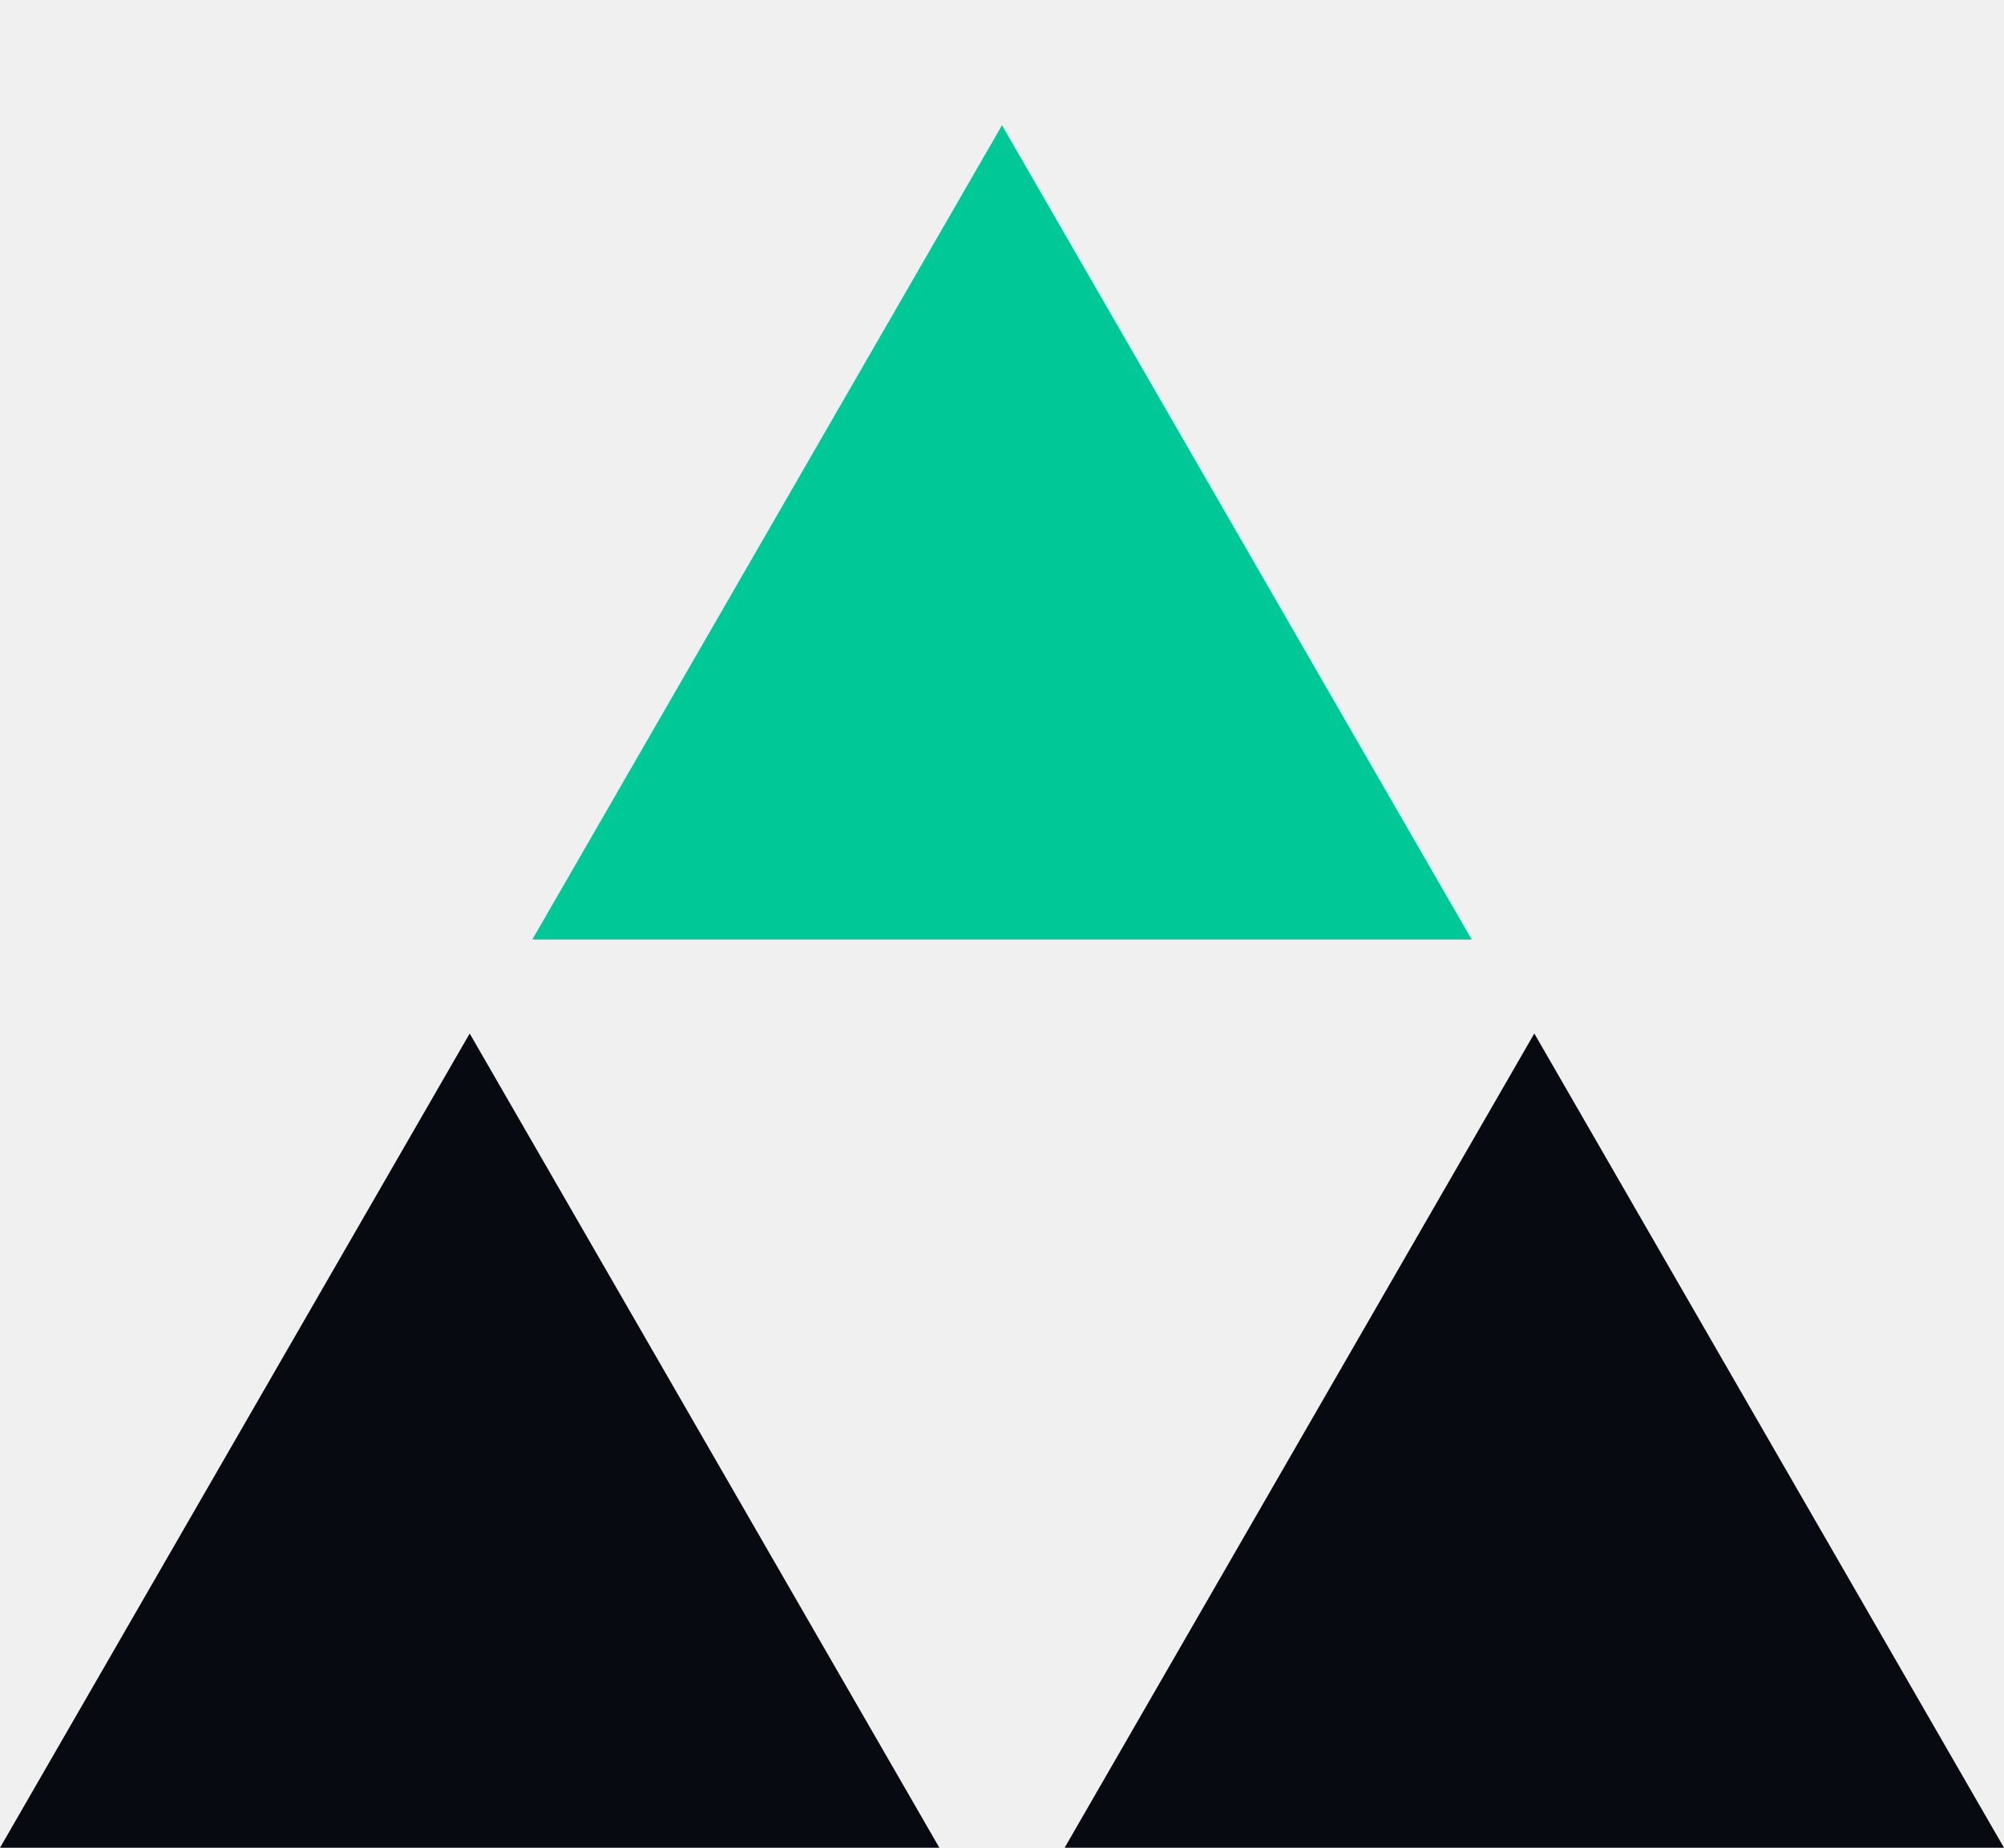
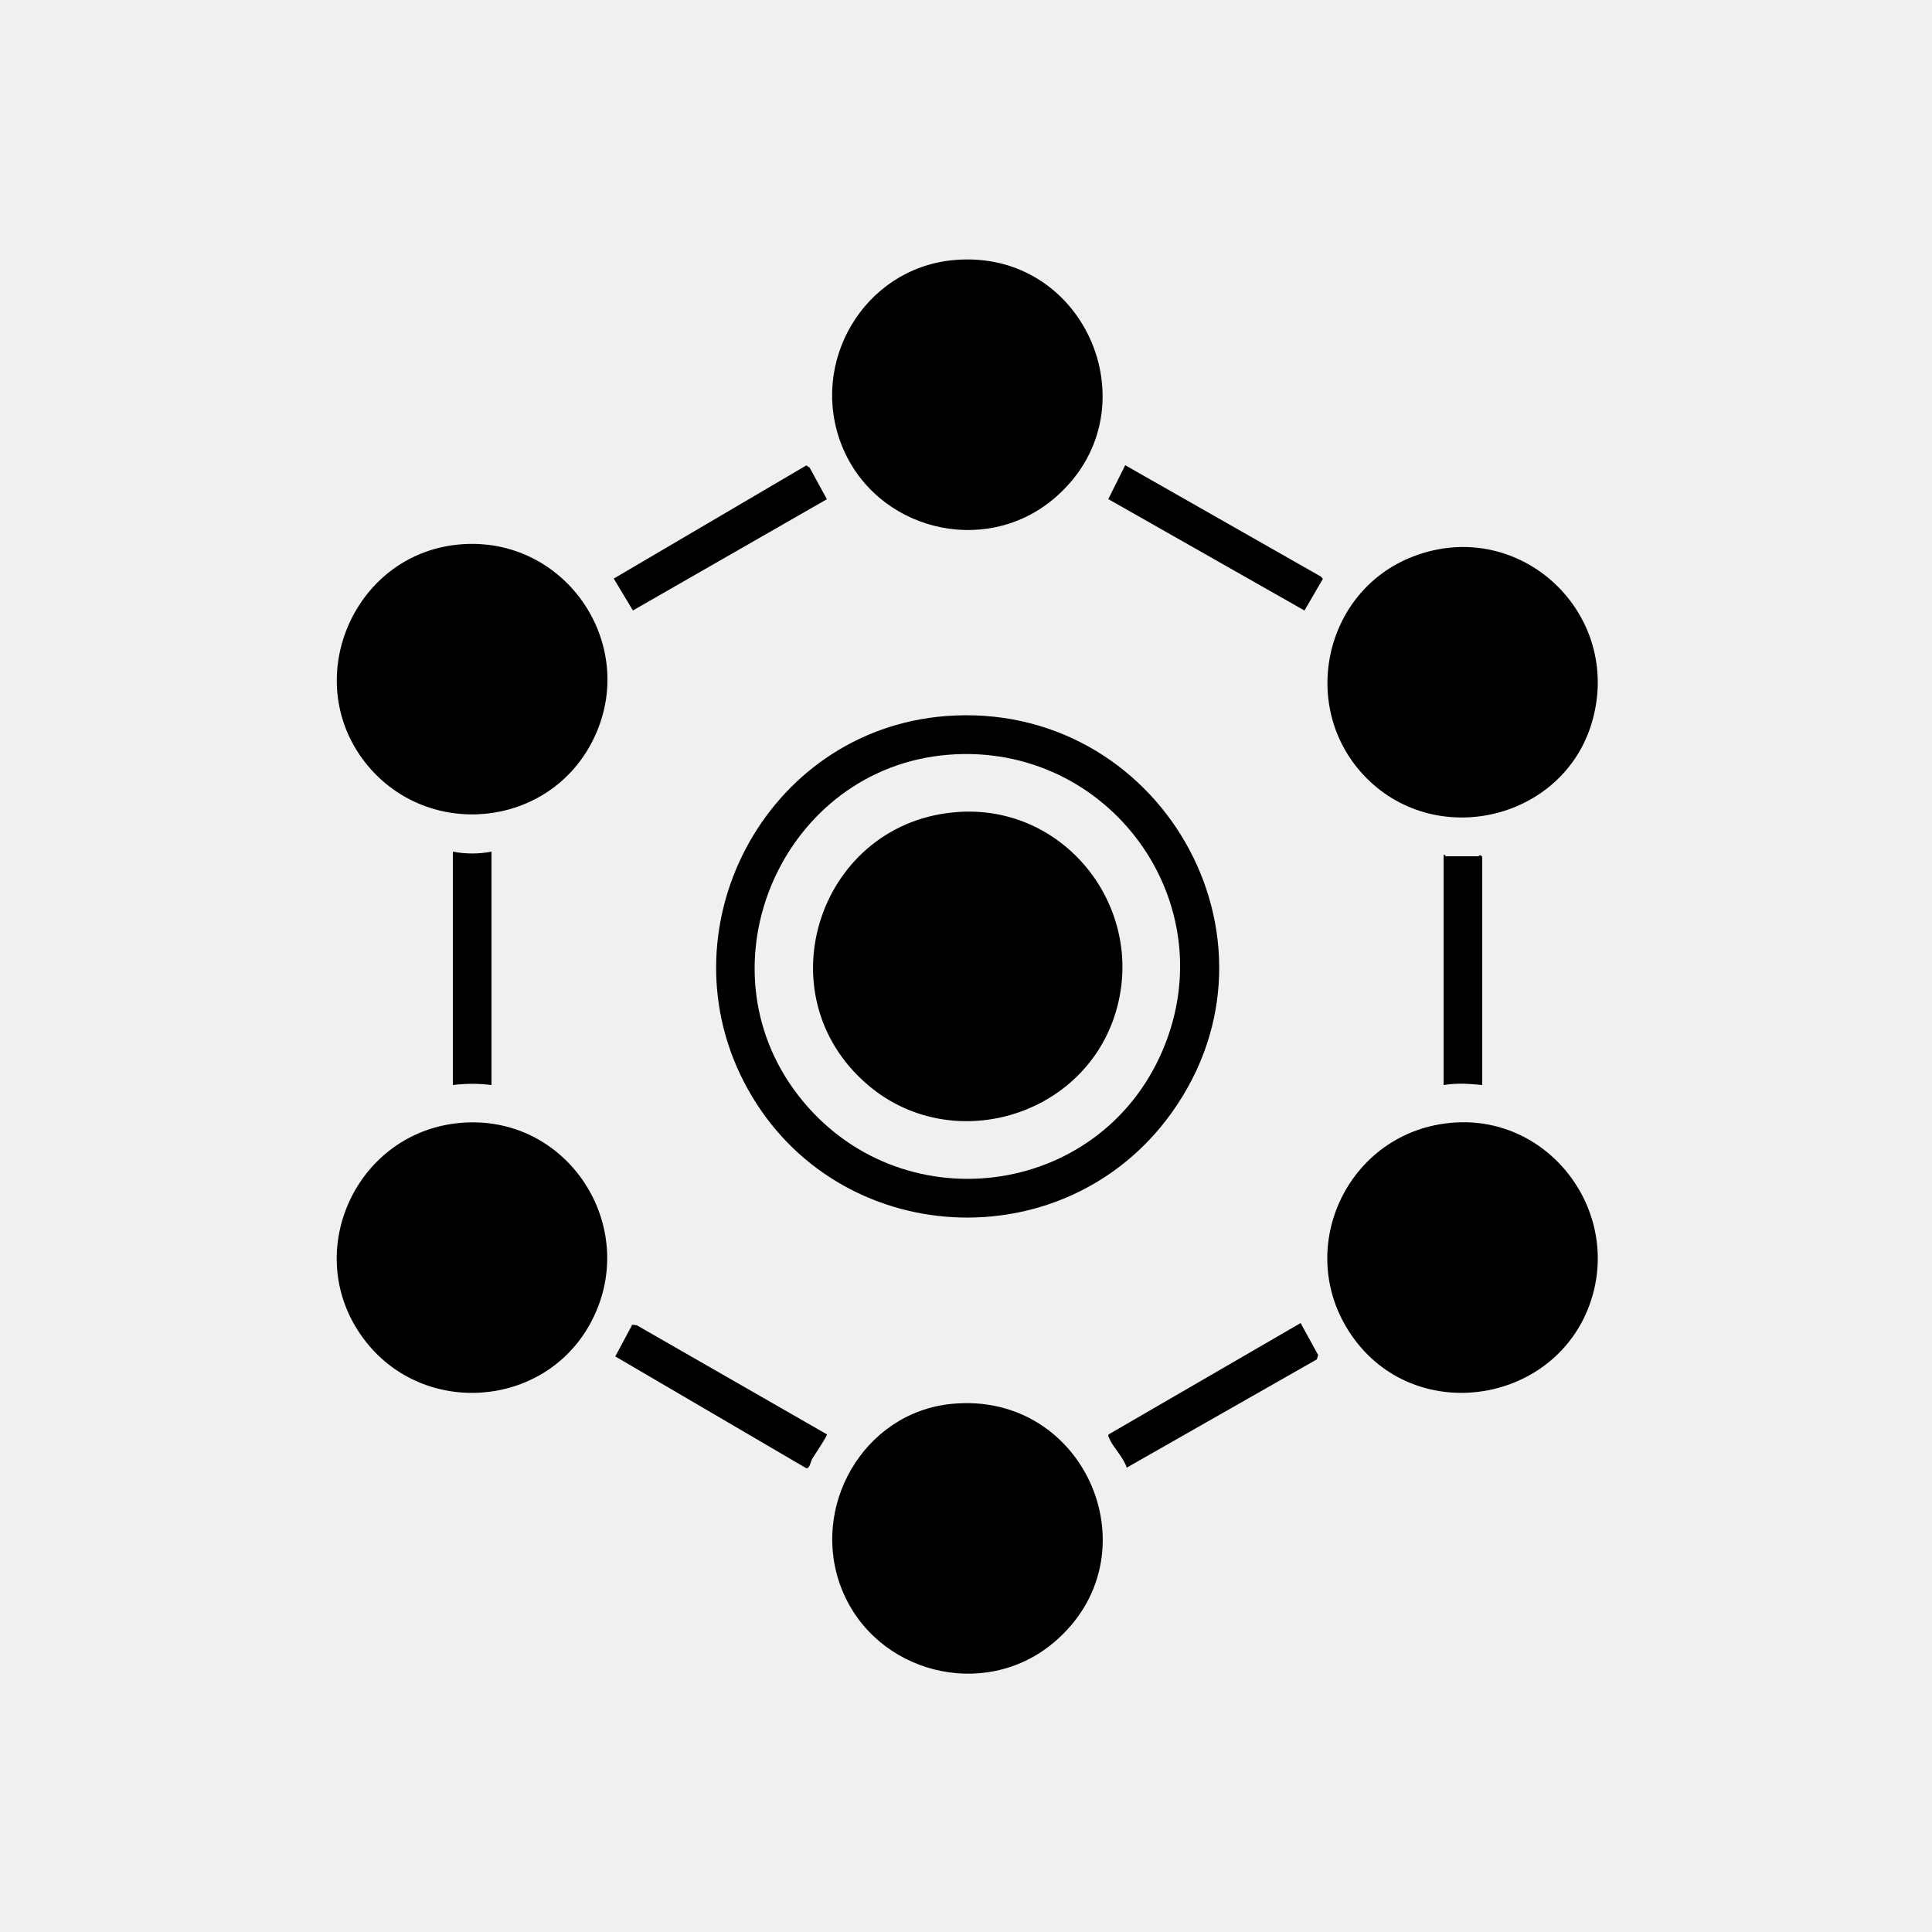
- <svg xmlns="http://www.w3.org/2000/svg" viewBox="0 0 32 29.5" aria-label="NICE mark">
-   <style>.c-bottom{fill:#080A12}@media (prefers-color-scheme:dark){.c-bottom{fill:#fff}}</style>
-   <g transform="translate(0, 2)">
-     <polygon points="16,0 23.5,13 8.5,13" fill="#00C897" />
-     <polygon points="7.5,14.5 15,27.5 0,27.5" class="c-bottom" />
-     <polygon points="24.5,14.5 32,27.5 17,27.5" class="c-bottom" />
-   </g>
+ <svg xmlns="http://www.w3.org/2000/svg" id="a" viewBox="0 0 5000 5000">
+   <style>path,polygon{fill:#000}@media (prefers-color-scheme:dark){path,polygon{fill:#fff}}</style>
+   <path d="M2463.17,3633.17c348.87-33.89,529.56,395.76,262.71,618.71-179.73,150.16-459.24,78.58-546.6-137.16-85.98-212.33,54.43-459.26,283.89-481.55Z" />
+   <path d="M3763.2,2905.2c246.91-17.2,431.6,227.75,353.89,461.89-87.4,263.37-443.86,323.54-610.74,100.57-168.07-224.56-21.82-543.04,256.85-562.46Z" />
+   <path d="M2467.2,673.2c345.58-32.47,524.02,397,258.68,618.68-180.13,150.49-459.08,78.97-546.6-137.16-87.17-215.28,55.93-459.73,287.92-481.52Z" />
+   <path d="M1203.18,2905.19c275.09-15.44,457.71,280.84,322.9,522.88-119.67,214.87-425.07,238.14-577.97,45.82-177.41-223.16-28.22-552.8,255.07-568.7Z" />
+   <path d="M3537.4,2014.6c-177.73-177.72-114.08-485.01,120.51-574.69,274.93-105.11,544.87,148.19,461.85,429.85-73.68,249.96-398.06,329.14-582.35,144.85Z" />
+   <path d="M1187.2,1409.2c279.69-26.25,476.07,269.48,341.49,517.49-117.32,216.2-419.09,243.76-576.57,55.2-178.93-214.25-41.59-546.72,235.08-572.68Z" />
+   <path d="M2447.2,1853.2c550.99-42.77,908.61,573.22,585.69,1025.69-276.72,387.72-866.37,355.58-1097.57-60.2-228.12-410.24,44.43-929.2,511.88-965.49ZM2455.2,1953.2c-427.55,33.48-653.11,541.85-388.78,882.39,257.89,332.24,777.21,269.58,942.28-116.89,164.38-384.87-139.97-797.88-553.5-765.5Z" />
+   <path d="M1272,2204v604c-33.72-4.09-66.28-4.09-100,0v-604c31.79,6.4,68.34,6.38,100,0Z" />
+   <path d="M3836,2808c-34.42-3.47-65.53-5.37-100,0v-596c2.93-1.06,4.78,4,6,4h84c1.4,0,4.44-7.1,10,2v590Z" />
+   <polygon points="3375.95 1580 2868.23 1291.66 2912.04 1203.99 3418.07 1491.98 3423.59 1497.98 3375.95 1580" />
+   <polygon points="2139.99 1291.94 1637.96 1579.88 1588.37 1497.36 2086.75 1204.5 2095.49 1210.49 2139.99 1291.94" />
+   <path d="M2139.98,3712.08c2.15,3.03-33.45,55.51-38.18,63.72-4.14,7.19-5.9,25.29-15.33,23.83l-494.1-289.2,43.94-82.16,11.78,1.54,491.88,282.27Z" />
+   <path d="M3366,3424.08l45.38,82.85-3.37,11.08-492.12,280.28c-7.13-25.22-36.8-54.55-44.83-75.52-1.4-3.67-4.89-6.66-1.38-10.87l496.32-287.83Z" />
+   <path d="M2483.19,2101.18c280.93-16.74,488.07,258.72,401.96,525.96-85.83,266.35-424.89,363.36-639.04,180.75-276.2-235.52-124.03-685.19,237.08-706.71Z" />
</svg>
